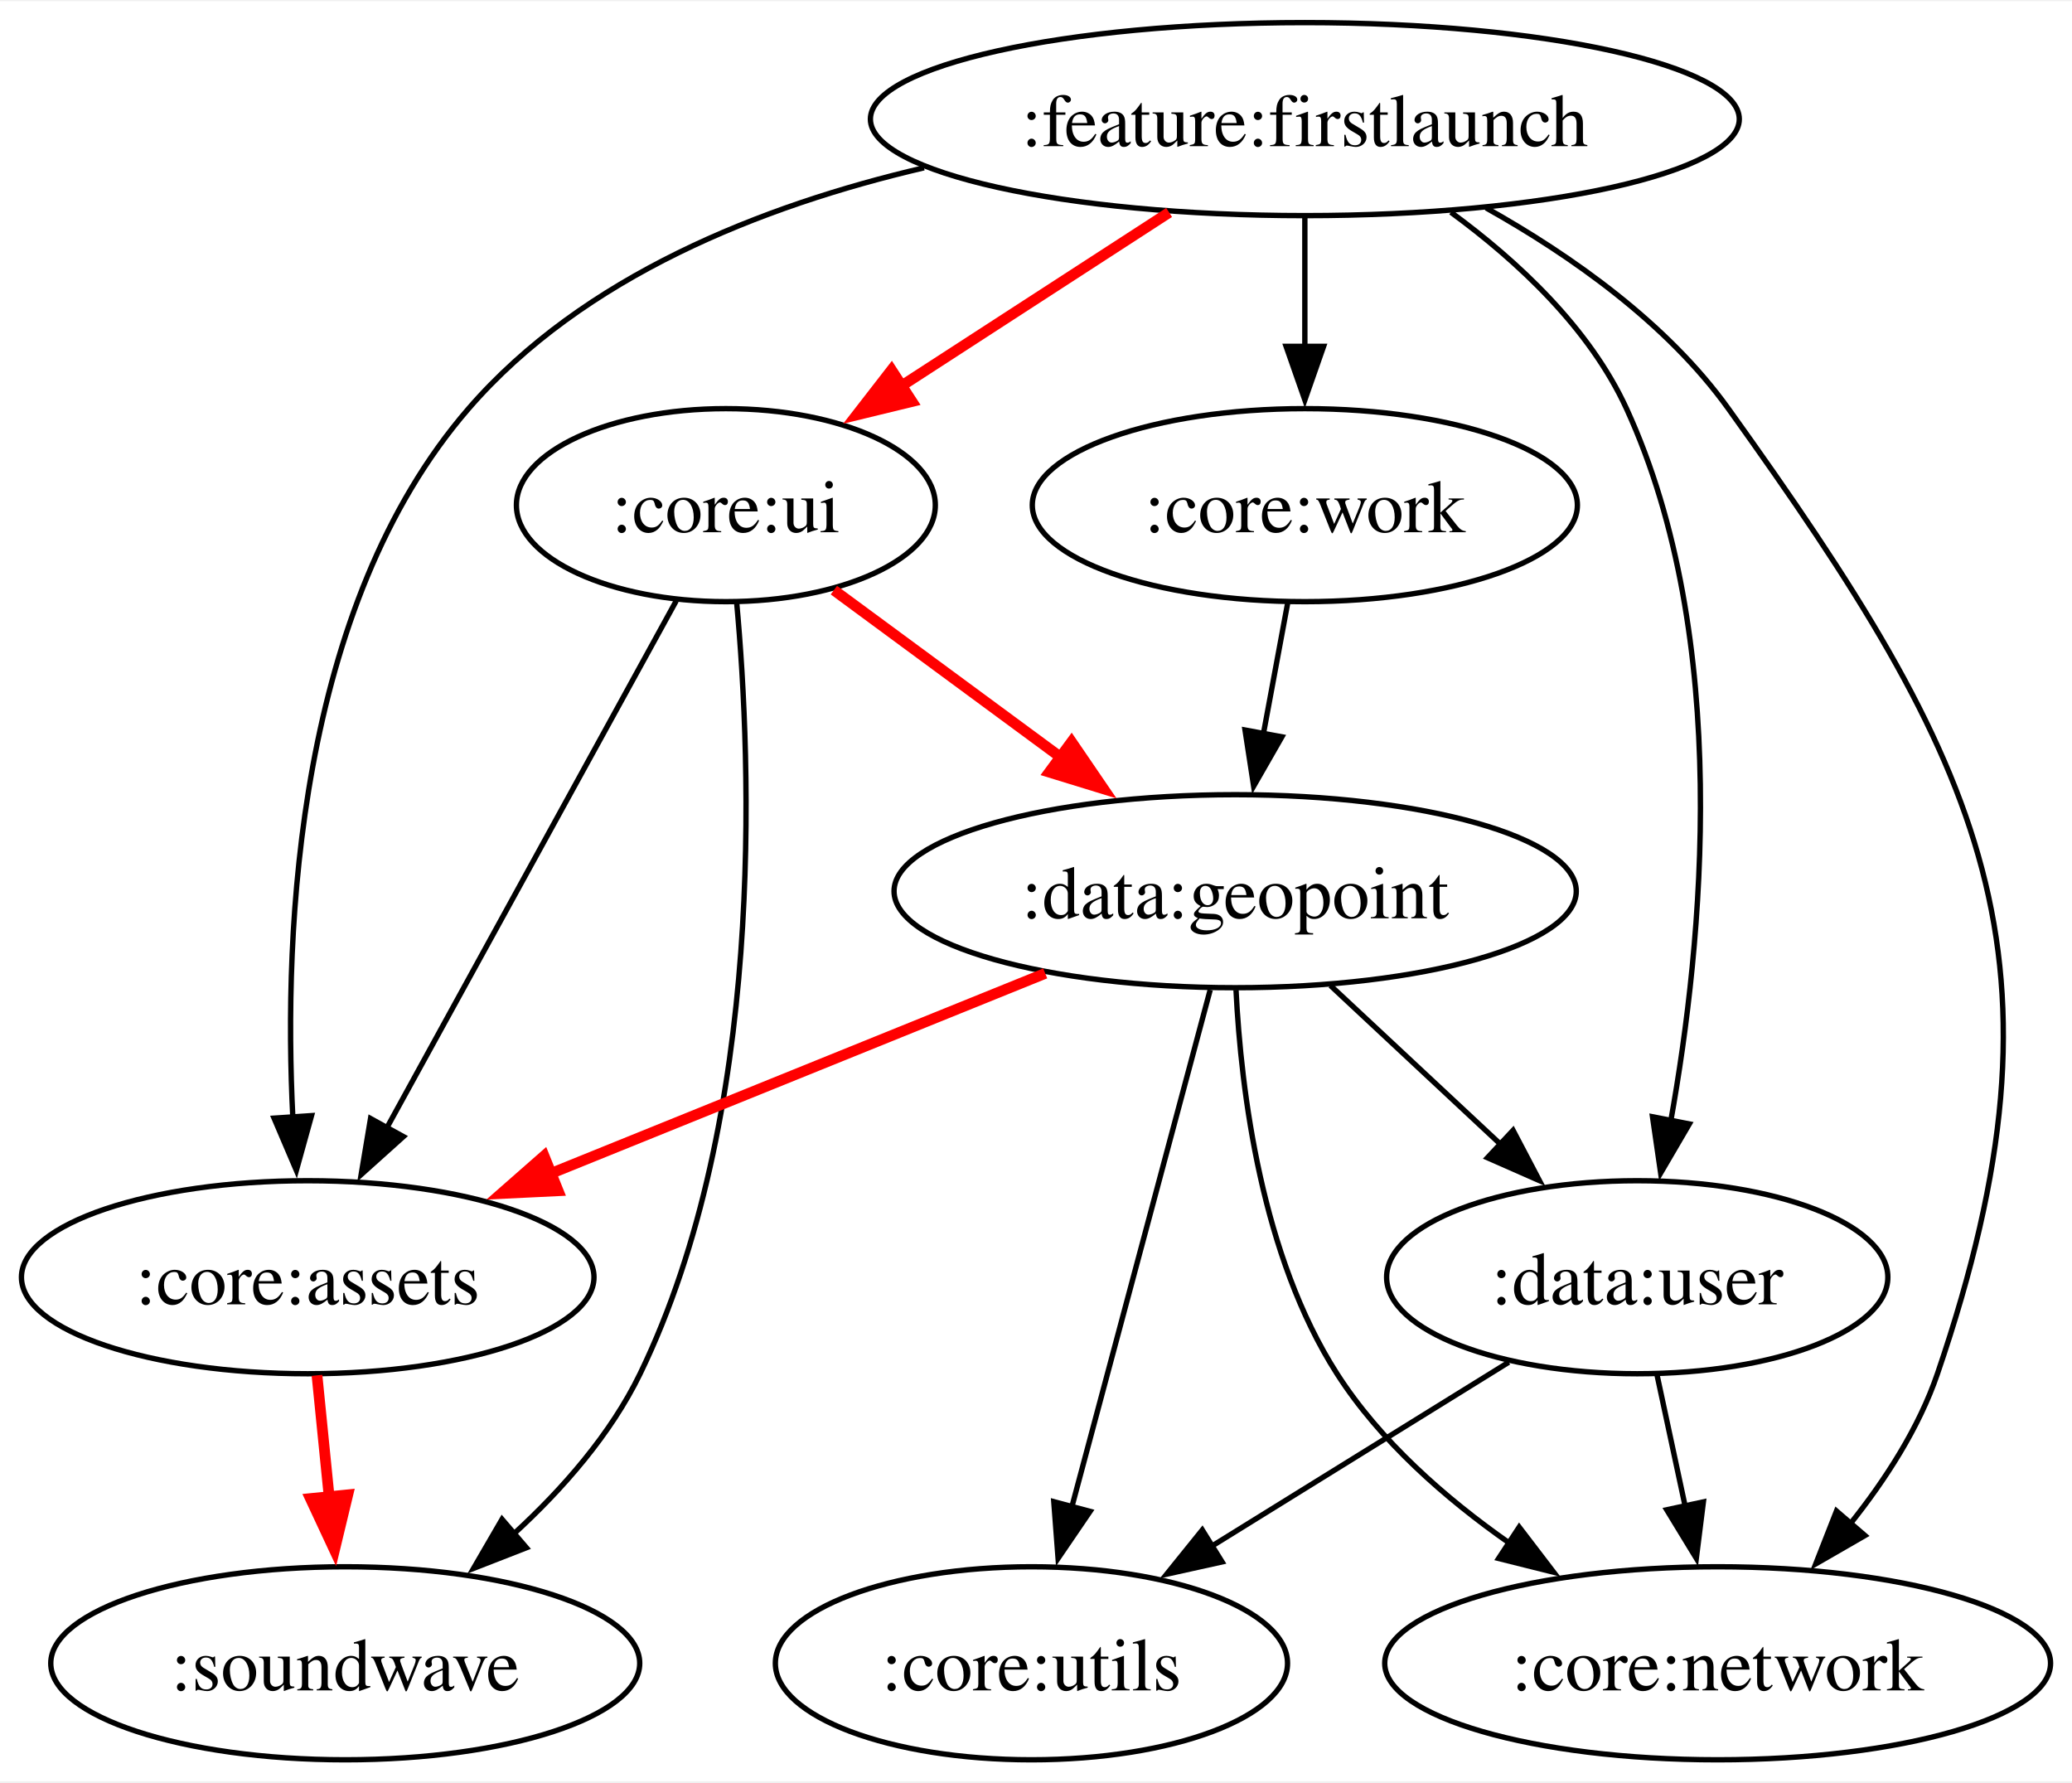
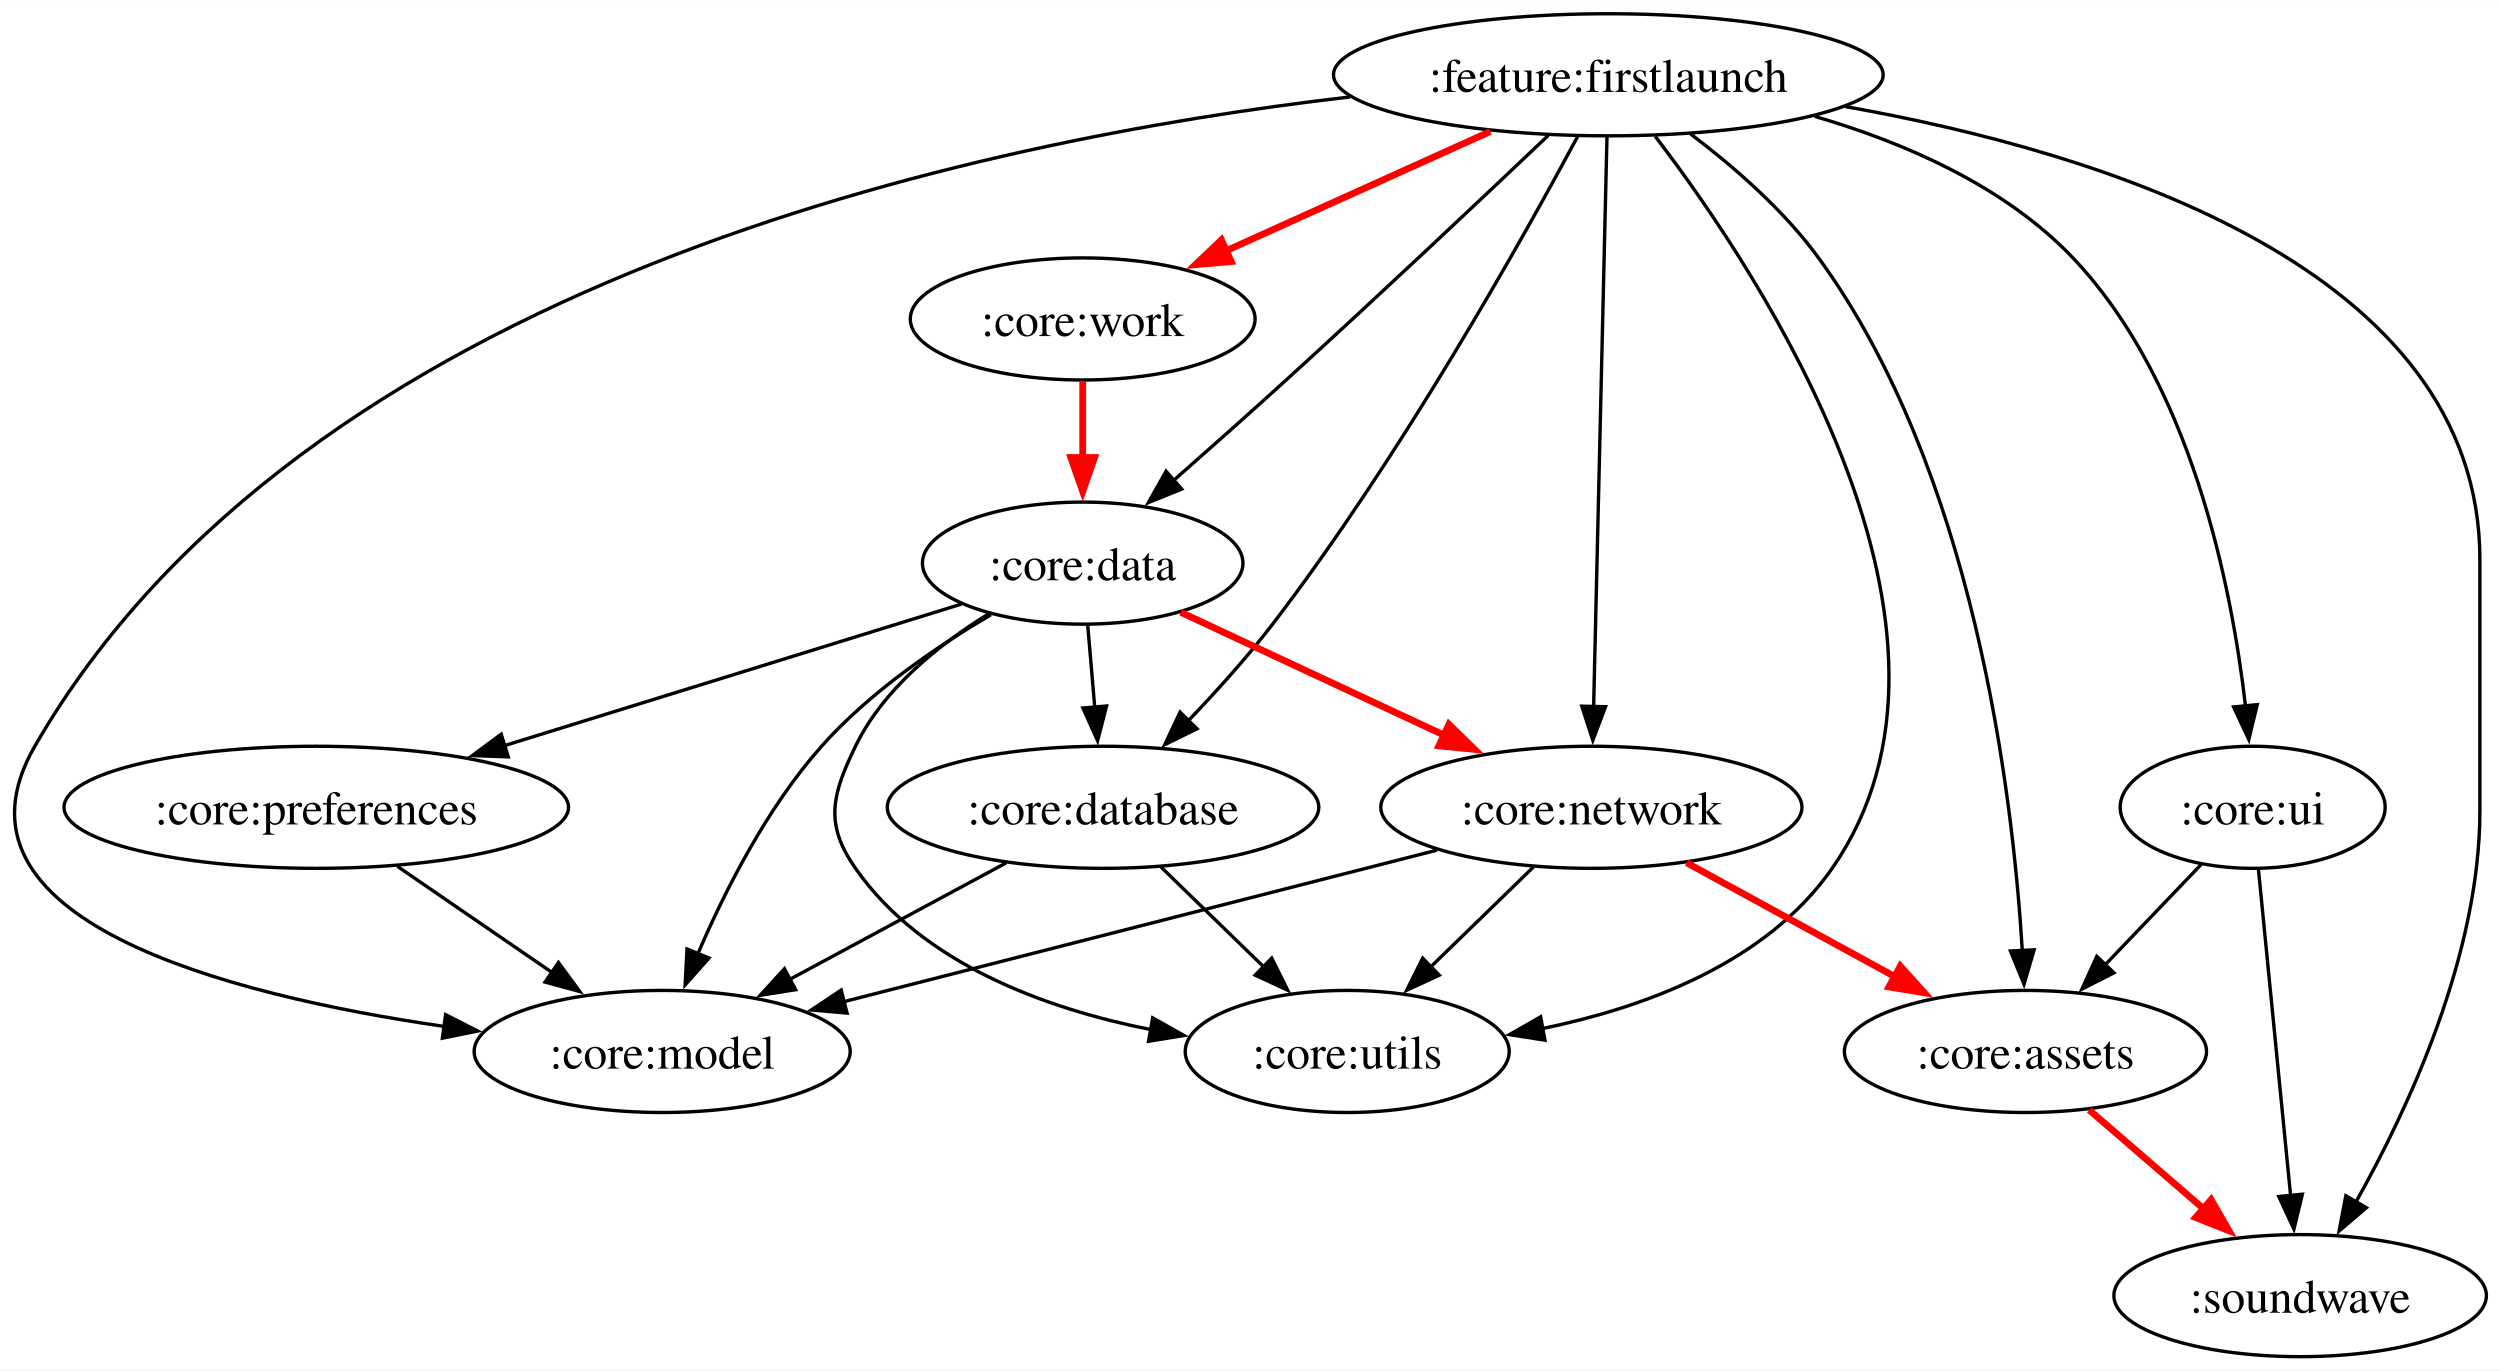
- <svg xmlns="http://www.w3.org/2000/svg" width="386pt" height="332pt" viewBox="0.00 0.00 386.50 332.00">
-   <g id="graph0" class="graph" transform="scale(1 1) rotate(0) translate(4 328)">
-     <polygon fill="white" stroke="none" points="-4,4 -4,-328 382.5,-328 382.5,4 -4,4" />
+ <svg xmlns="http://www.w3.org/2000/svg" width="737pt" height="404pt" viewBox="0.00 0.00 737.19 404.00">
+   <g id="graph0" class="graph" transform="scale(1 1) rotate(0) translate(4 400)">
+     <polygon fill="white" stroke="none" points="-4,4 -4,-400 733.19,-400 733.19,4 -4,4" />
    <g id="node1" class="node">
-       <ellipse fill="none" stroke="black" cx="239.4" cy="-306" rx="81.04" ry="18" />
-       <text text-anchor="middle" x="239.4" y="-300.95" font-family="Times,serif" font-size="14.00">:feature:firstlaunch</text>
+       <ellipse fill="none" stroke="black" cx="470.26" cy="-378" rx="81.04" ry="18" />
+       <text text-anchor="middle" x="470.26" y="-372.95" font-family="Times,serif" font-size="14.00">:feature:firstlaunch</text>
    </g>
    <g id="node2" class="node">
-       <ellipse fill="none" stroke="black" cx="53.4" cy="-90" rx="53.4" ry="18" />
-       <text text-anchor="middle" x="53.4" y="-84.95" font-family="Times,serif" font-size="14.00">:core:assets</text>
+       <ellipse fill="none" stroke="black" cx="315.26" cy="-234" rx="47.26" ry="18" />
+       <text text-anchor="middle" x="315.26" y="-228.95" font-family="Times,serif" font-size="14.00">:core:data</text>
    </g>
    <g id="edge1" class="edge">
-       <path fill="none" stroke="black" d="M168.36,-296.92C138.02,-289.85 104.75,-276.65 83.4,-252 51.43,-215.09 48.85,-155.24 50.62,-119.84" />
-       <polygon fill="black" stroke="black" points="54.11,-120.14 51.28,-109.93 47.12,-119.67 54.11,-120.14" />
+       <path fill="none" stroke="black" d="M452.54,-360.11C433.57,-342.09 402.51,-312.79 375.26,-288 364.41,-278.14 352.32,-267.4 341.85,-258.19" />
+       <polygon fill="black" stroke="black" points="344.46,-255.83 334.63,-251.86 339.84,-261.09 344.46,-255.83" />
    </g>
    <g id="node3" class="node">
-       <ellipse fill="none" stroke="black" cx="316.4" cy="-18" rx="62.1" ry="18" />
-       <text text-anchor="middle" x="316.4" y="-12.95" font-family="Times,serif" font-size="14.00">:core:network</text>
+       <ellipse fill="none" stroke="black" cx="593.26" cy="-90" rx="53.4" ry="18" />
+       <text text-anchor="middle" x="593.26" y="-84.95" font-family="Times,serif" font-size="14.00">:core:assets</text>
    </g>
    <g id="edge2" class="edge">
-       <path fill="none" stroke="black" d="M273.22,-289.43C289.07,-280.55 306.94,-267.97 318.4,-252 366.11,-185.48 383.86,-149.46 357.4,-72 353.96,-61.92 347.73,-52.27 341.16,-44.04" />
-       <polygon fill="black" stroke="black" points="343.88,-41.83 334.7,-36.54 338.57,-46.4 343.88,-41.83" />
+       <path fill="none" stroke="black" d="M494.47,-360.58C507.05,-351.08 521.92,-338.2 532.26,-324 578,-261.15 589.47,-166.72 592.33,-119.72" />
+       <polygon fill="black" stroke="black" points="595.82,-119.98 592.83,-109.82 588.83,-119.63 595.82,-119.98" />
    </g>
    <g id="node4" class="node">
-       <ellipse fill="none" stroke="black" cx="131.4" cy="-234" rx="39.07" ry="18" />
-       <text text-anchor="middle" x="131.4" y="-228.95" font-family="Times,serif" font-size="14.00">:core:ui</text>
+       <ellipse fill="none" stroke="black" cx="321.26" cy="-162" rx="63.63" ry="18" />
+       <text text-anchor="middle" x="321.26" y="-156.95" font-family="Times,serif" font-size="14.00">:core:database</text>
    </g>
    <g id="edge3" class="edge">
-       <path fill="none" stroke="red" stroke-width="2" d="M214.08,-288.59C198.79,-278.68 179.19,-265.98 162.91,-255.43" />
-       <polygon fill="red" stroke="red" stroke-width="2" points="166.11,-253.33 155.81,-250.83 162.3,-259.2 166.11,-253.33" />
+       <path fill="none" stroke="black" d="M461.21,-359.8C444.96,-329.52 408.97,-265.23 371.26,-216 363.75,-206.21 354.71,-196.19 346.4,-187.53" />
+       <polygon fill="black" stroke="black" points="348.97,-185.16 339.46,-180.47 343.97,-190.06 348.97,-185.16" />
    </g>
    <g id="node5" class="node">
-       <ellipse fill="none" stroke="black" cx="239.4" cy="-234" rx="50.84" ry="18" />
-       <text text-anchor="middle" x="239.4" y="-228.95" font-family="Times,serif" font-size="14.00">:core:work</text>
+       <ellipse fill="none" stroke="black" cx="191.26" cy="-90" rx="55.45" ry="18" />
+       <text text-anchor="middle" x="191.26" y="-84.95" font-family="Times,serif" font-size="14.00">:core:model</text>
    </g>
    <g id="edge4" class="edge">
-       <path fill="none" stroke="black" d="M239.4,-287.7C239.4,-280.41 239.4,-271.73 239.4,-263.54" />
-       <polygon fill="black" stroke="black" points="242.9,-263.62 239.4,-253.62 235.9,-263.62 242.9,-263.62" />
+       <path fill="none" stroke="black" d="M394.04,-371.46C284.03,-358.76 85.3,-317.02 6.26,-180 -23.19,-128.96 62.55,-106.73 126.99,-97.38" />
+       <polygon fill="black" stroke="black" points="127.4,-100.85 136.83,-96.03 126.45,-93.92 127.4,-100.85" />
    </g>
    <g id="node6" class="node">
-       <ellipse fill="none" stroke="black" cx="301.4" cy="-90" rx="46.75" ry="18" />
-       <text text-anchor="middle" x="301.4" y="-84.95" font-family="Times,serif" font-size="14.00">:data:user</text>
+       <ellipse fill="none" stroke="black" cx="465.26" cy="-162" rx="62.1" ry="18" />
+       <text text-anchor="middle" x="465.26" y="-156.95" font-family="Times,serif" font-size="14.00">:core:network</text>
    </g>
    <g id="edge5" class="edge">
-       <path fill="none" stroke="black" d="M266.64,-288.63C279.06,-279.54 292.51,-267.03 299.4,-252 319.11,-209 313.64,-152.5 307.66,-119.14" />
-       <polygon fill="black" stroke="black" points="311.12,-118.59 305.77,-109.44 304.25,-119.93 311.12,-118.59" />
+       <path fill="none" stroke="black" d="M469.86,-359.85C469,-323.14 466.98,-236.66 465.92,-191.53" />
+       <polygon fill="black" stroke="black" points="469.43,-191.66 465.69,-181.75 462.43,-191.82 469.43,-191.66" />
    </g>
    <g id="node7" class="node">
-       <ellipse fill="none" stroke="black" cx="60.4" cy="-18" rx="54.93" ry="18" />
-       <text text-anchor="middle" x="60.4" y="-12.95" font-family="Times,serif" font-size="14.00">:soundwave</text>
+       <ellipse fill="none" stroke="black" cx="660.26" cy="-162" rx="39.07" ry="18" />
+       <text text-anchor="middle" x="660.26" y="-156.95" font-family="Times,serif" font-size="14.00">:core:ui</text>
    </g>
    <g id="edge6" class="edge">
-       <path fill="none" stroke="red" stroke-width="2" d="M55.13,-71.7C55.86,-64.41 56.73,-55.73 57.55,-47.54" />
-       <polygon fill="red" stroke="red" stroke-width="2" points="60.87,-49.42 58.39,-39.12 53.91,-48.72 60.87,-49.42" />
+       <path fill="none" stroke="black" d="M531.12,-365.73C557.62,-358 587.14,-345.17 607.26,-324 642.07,-287.36 654.03,-227.42 658.13,-191.93" />
+       <polygon fill="black" stroke="black" points="661.61,-192.28 659.12,-181.98 654.64,-191.58 661.61,-192.28" />
+     </g>
+     <g id="node8" class="node">
+       <ellipse fill="none" stroke="black" cx="393.26" cy="-90" rx="47.77" ry="18" />
+       <text text-anchor="middle" x="393.26" y="-84.95" font-family="Times,serif" font-size="14.00">:core:utils</text>
    </g>
    <g id="edge7" class="edge">
-       <path fill="none" stroke="black" d="M122.14,-216.15C108.77,-191.81 83.92,-146.57 68.05,-117.67" />
-       <polygon fill="black" stroke="black" points="71.25,-116.23 63.37,-109.15 65.12,-119.6 71.25,-116.23" />
+       <path fill="none" stroke="black" d="M484.07,-359.88C515.28,-319 584.88,-213.88 536.26,-144 517,-116.32 481.51,-103.06 450.7,-96.73" />
+       <polygon fill="black" stroke="black" points="451.56,-93.33 441.09,-94.97 450.3,-100.22 451.56,-93.33" />
+     </g>
+     <g id="node9" class="node">
+       <ellipse fill="none" stroke="black" cx="315.26" cy="-306" rx="50.84" ry="18" />
+       <text text-anchor="middle" x="315.26" y="-300.95" font-family="Times,serif" font-size="14.00">:core:work</text>
+     </g>
+     <g id="edge8" class="edge">
+       <path fill="none" stroke="red" stroke-width="2" d="M435.47,-361.29C411.99,-350.69 380.9,-336.65 356.22,-325.5" />
+       <polygon fill="red" stroke="red" stroke-width="2" points="359.05,-322.94 348.49,-322.01 356.17,-329.32 359.05,-322.94" />
+     </g>
+     <g id="node10" class="node">
+       <ellipse fill="none" stroke="black" cx="674.26" cy="-18" rx="54.93" ry="18" />
+       <text text-anchor="middle" x="674.26" y="-12.95" font-family="Times,serif" font-size="14.00">:soundwave</text>
    </g>
    <g id="edge9" class="edge">
-       <path fill="none" stroke="black" d="M133.4,-215.99C136.22,-185.45 138.68,-120.02 115.4,-72 109.92,-60.7 100.96,-50.5 91.85,-42.14" />
-       <polygon fill="black" stroke="black" points="94.2,-39.55 84.33,-35.7 89.65,-44.86 94.2,-39.55" />
+       <path fill="none" stroke="black" d="M540.14,-368.62C616.25,-355.13 727.26,-320.77 727.26,-235 727.26,-235 727.26,-235 727.26,-161 727.26,-118.53 706.19,-73.18 690.62,-45.45" />
+       <polygon fill="black" stroke="black" points="693.79,-43.93 685.74,-37.04 687.74,-47.45 693.79,-43.93" />
    </g>
-     <g id="node8" class="node">
-       <ellipse fill="none" stroke="black" cx="226.4" cy="-162" rx="63.63" ry="18" />
-       <text text-anchor="middle" x="226.4" y="-156.95" font-family="Times,serif" font-size="14.00">:data:geopoint</text>
+     <g id="edge10" class="edge">
+       <path fill="none" stroke="black" d="M316.74,-215.7C317.36,-208.41 318.11,-199.73 318.81,-191.54" />
+       <polygon fill="black" stroke="black" points="322.29,-191.87 319.66,-181.61 315.32,-191.28 322.29,-191.87" />
    </g>
-     <g id="edge8" class="edge">
-       <path fill="none" stroke="red" stroke-width="2" d="M151.55,-218.15C164.23,-208.81 180.87,-196.54 195.24,-185.96" />
-       <polygon fill="red" stroke="red" stroke-width="2" points="195.88,-189.84 201.85,-181.09 191.73,-184.2 195.88,-189.84" />
+     <g id="edge11" class="edge">
+       <path fill="none" stroke="black" d="M288.21,-218.79C272.22,-209.39 252.38,-195.89 238.26,-180 222.22,-161.97 209.8,-137.49 201.77,-118.76" />
+       <polygon fill="black" stroke="black" points="205.06,-117.55 198.03,-109.63 198.58,-120.21 205.06,-117.55" />
+     </g>
+     <g id="edge12" class="edge">
+       <path fill="none" stroke="red" stroke-width="2" d="M344.18,-219.5C366.6,-209.04 397.99,-194.39 423.19,-182.63" />
+       <polygon fill="red" stroke="red" stroke-width="2" points="423.25,-186.47 430.83,-179.07 420.29,-180.12 423.25,-186.47" />
+     </g>
+     <g id="edge14" class="edge">
+       <path fill="none" stroke="black" d="M287.61,-219.1C273.02,-210.13 256.46,-196.95 248.26,-180 241.29,-165.6 239.09,-157.11 248.26,-144 267.88,-115.93 304.05,-102.67 335.36,-96.44" />
+       <polygon fill="black" stroke="black" points="335.9,-99.9 345.14,-94.71 334.68,-93.01 335.9,-99.9" />
+     </g>
+     <g id="node11" class="node">
+       <ellipse fill="none" stroke="black" cx="89.26" cy="-162" rx="74.38" ry="18" />
+       <text text-anchor="middle" x="89.26" y="-156.95" font-family="Times,serif" font-size="14.00">:core:preferences</text>
+     </g>
+     <g id="edge13" class="edge">
+       <path fill="none" stroke="black" d="M279.45,-221.91C243.23,-210.69 186.74,-193.19 144.73,-180.18" />
+       <polygon fill="black" stroke="black" points="145.87,-176.87 135.28,-177.26 143.8,-183.56 145.87,-176.87" />
+     </g>
+     <g id="edge20" class="edge">
+       <path fill="none" stroke="red" stroke-width="2" d="M612.04,-72.76C622.47,-63.75 635.62,-52.39 647.15,-42.43" />
+       <polygon fill="red" stroke="red" stroke-width="2" points="648,-46.31 653.28,-37.13 643.43,-41.02 648,-46.31" />
+     </g>
+     <g id="edge15" class="edge">
+       <path fill="none" stroke="black" d="M292.73,-145.64C273.93,-135.52 249.11,-122.15 228.73,-111.18" />
+       <polygon fill="black" stroke="black" points="230.62,-108.22 220.16,-106.56 227.31,-114.39 230.62,-108.22" />
    </g>
    <g id="edge16" class="edge">
-       <path fill="none" stroke="black" d="M236.19,-215.7C234.82,-208.32 233.18,-199.52 231.65,-191.25" />
-       <polygon fill="black" stroke="black" points="235.12,-190.79 229.85,-181.59 228.24,-192.06 235.12,-190.79" />
+       <path fill="none" stroke="black" d="M338.32,-144.41C347.42,-135.57 358.77,-124.53 368.79,-114.79" />
+       <polygon fill="black" stroke="black" points="371,-117.52 375.73,-108.04 366.12,-112.5 371,-117.52" />
    </g>
-     <g id="edge14" class="edge">
-       <path fill="none" stroke="black" d="M305.11,-71.7C306.69,-64.32 308.57,-55.52 310.35,-47.25" />
-       <polygon fill="black" stroke="black" points="313.74,-48.1 312.42,-37.58 306.9,-46.63 313.74,-48.1" />
+     <g id="edge19" class="edge">
+       <path fill="none" stroke="red" stroke-width="2" d="M493.35,-145.64C511.77,-135.56 536.07,-122.28 556.08,-111.33" />
+       <polygon fill="red" stroke="red" stroke-width="2" points="556.36,-115.17 563.45,-107.3 553,-109.03 556.36,-115.17" />
    </g>
-     <g id="node9" class="node">
-       <ellipse fill="none" stroke="black" cx="188.4" cy="-18" rx="47.77" ry="18" />
-       <text text-anchor="middle" x="188.4" y="-12.95" font-family="Times,serif" font-size="14.00">:core:utils</text>
+     <g id="edge17" class="edge">
+       <path fill="none" stroke="black" d="M419.7,-149.36C371.6,-137.07 295.82,-117.71 244.87,-104.7" />
+       <polygon fill="black" stroke="black" points="245.78,-101.32 235.23,-102.23 244.05,-108.1 245.78,-101.32" />
    </g>
-     <g id="edge15" class="edge">
-       <path fill="none" stroke="black" d="M277.43,-74.15C261.25,-64.13 239.67,-50.76 221.81,-39.7" />
-       <polygon fill="black" stroke="black" points="223.96,-36.91 213.62,-34.62 220.27,-42.86 223.96,-36.91" />
+     <g id="edge18" class="edge">
+       <path fill="none" stroke="black" d="M448.19,-144.41C439.1,-135.57 427.74,-124.53 417.73,-114.79" />
+       <polygon fill="black" stroke="black" points="420.4,-112.5 410.79,-108.04 415.52,-117.52 420.4,-112.5" />
    </g>
-     <g id="edge10" class="edge">
-       <path fill="none" stroke="red" stroke-width="2" d="M190.97,-146.67C163.89,-135.71 126.39,-120.53 97.39,-108.8" />
-       <polygon fill="red" stroke="red" stroke-width="2" points="100.11,-106.13 89.53,-105.62 97.49,-112.61 100.11,-106.13" />
+     <g id="edge23" class="edge">
+       <path fill="none" stroke="black" d="M645.05,-145.12C636.69,-136.38 626.14,-125.35 616.74,-115.54" />
+       <polygon fill="black" stroke="black" points="619.35,-113.2 609.91,-108.4 614.3,-118.04 619.35,-113.2" />
    </g>
-     <g id="edge11" class="edge">
-       <path fill="none" stroke="black" d="M226.56,-143.58C227.51,-124.58 231.33,-93.95 245.4,-72 253.45,-59.43 265.61,-48.77 277.59,-40.39" />
-       <polygon fill="black" stroke="black" points="279.38,-43.4 285.82,-34.98 275.54,-37.55 279.38,-43.4" />
+     <g id="edge22" class="edge">
+       <path fill="none" stroke="black" d="M661.97,-143.59C664.34,-119.61 668.62,-76.14 671.45,-47.42" />
+       <polygon fill="black" stroke="black" points="674.92,-47.91 672.42,-37.62 667.96,-47.23 674.92,-47.91" />
    </g>
-     <g id="edge13" class="edge">
-       <path fill="none" stroke="black" d="M244.17,-144.41C253.65,-135.57 265.47,-124.53 275.91,-114.79" />
-       <polygon fill="black" stroke="black" points="278.24,-117.4 283.16,-108.02 273.46,-112.29 278.24,-117.4" />
+     <g id="edge24" class="edge">
+       <path fill="none" stroke="red" stroke-width="2" d="M315.26,-287.7C315.26,-280.41 315.26,-271.73 315.26,-263.54" />
+       <polygon fill="red" stroke="red" stroke-width="2" points="318.76,-265.13 315.26,-255.13 311.76,-265.13 318.76,-265.13" />
    </g>
-     <g id="edge12" class="edge">
-       <path fill="none" stroke="black" d="M221.74,-143.59C215.29,-119.5 203.59,-75.75 195.9,-47.03" />
-       <polygon fill="black" stroke="black" points="199.34,-46.33 193.37,-37.57 192.57,-48.14 199.34,-46.33" />
+     <g id="edge21" class="edge">
+       <path fill="none" stroke="black" d="M113.17,-144.59C126.79,-135.24 144.04,-123.4 158.87,-113.23" />
+       <polygon fill="black" stroke="black" points="160.68,-116.23 166.95,-107.68 156.72,-110.46 160.68,-116.23" />
    </g>
  </g>
</svg>
